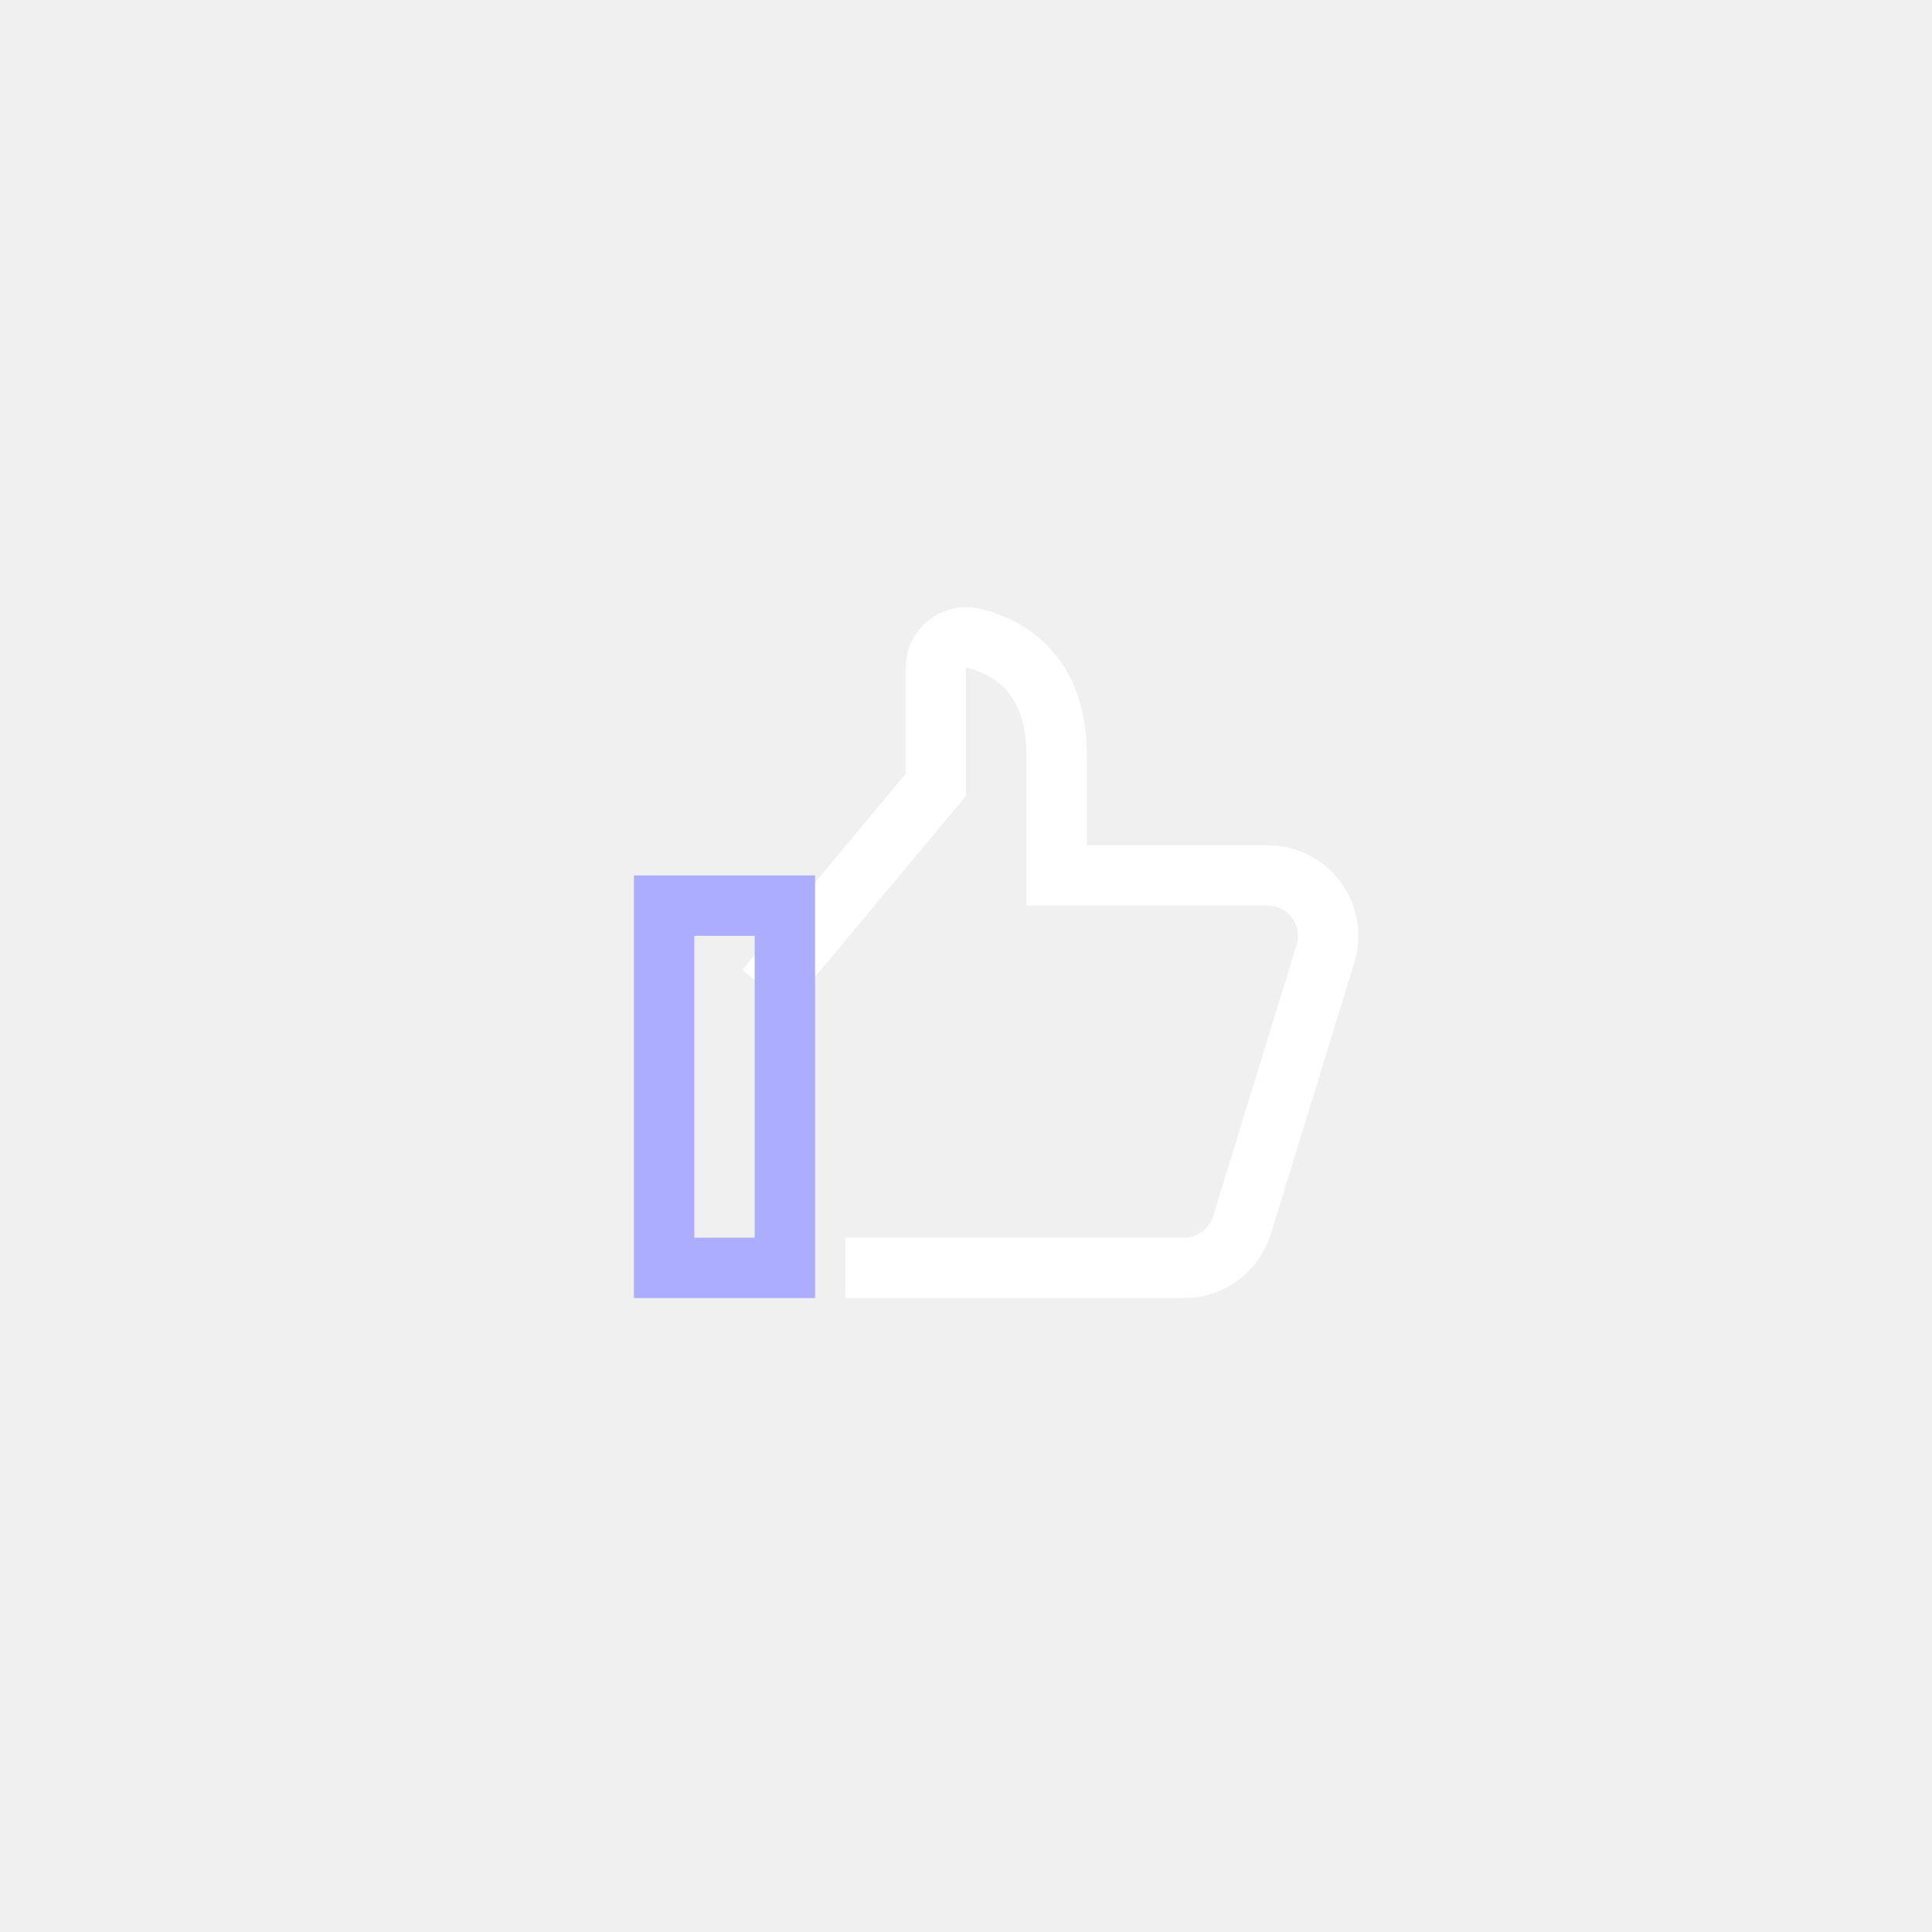
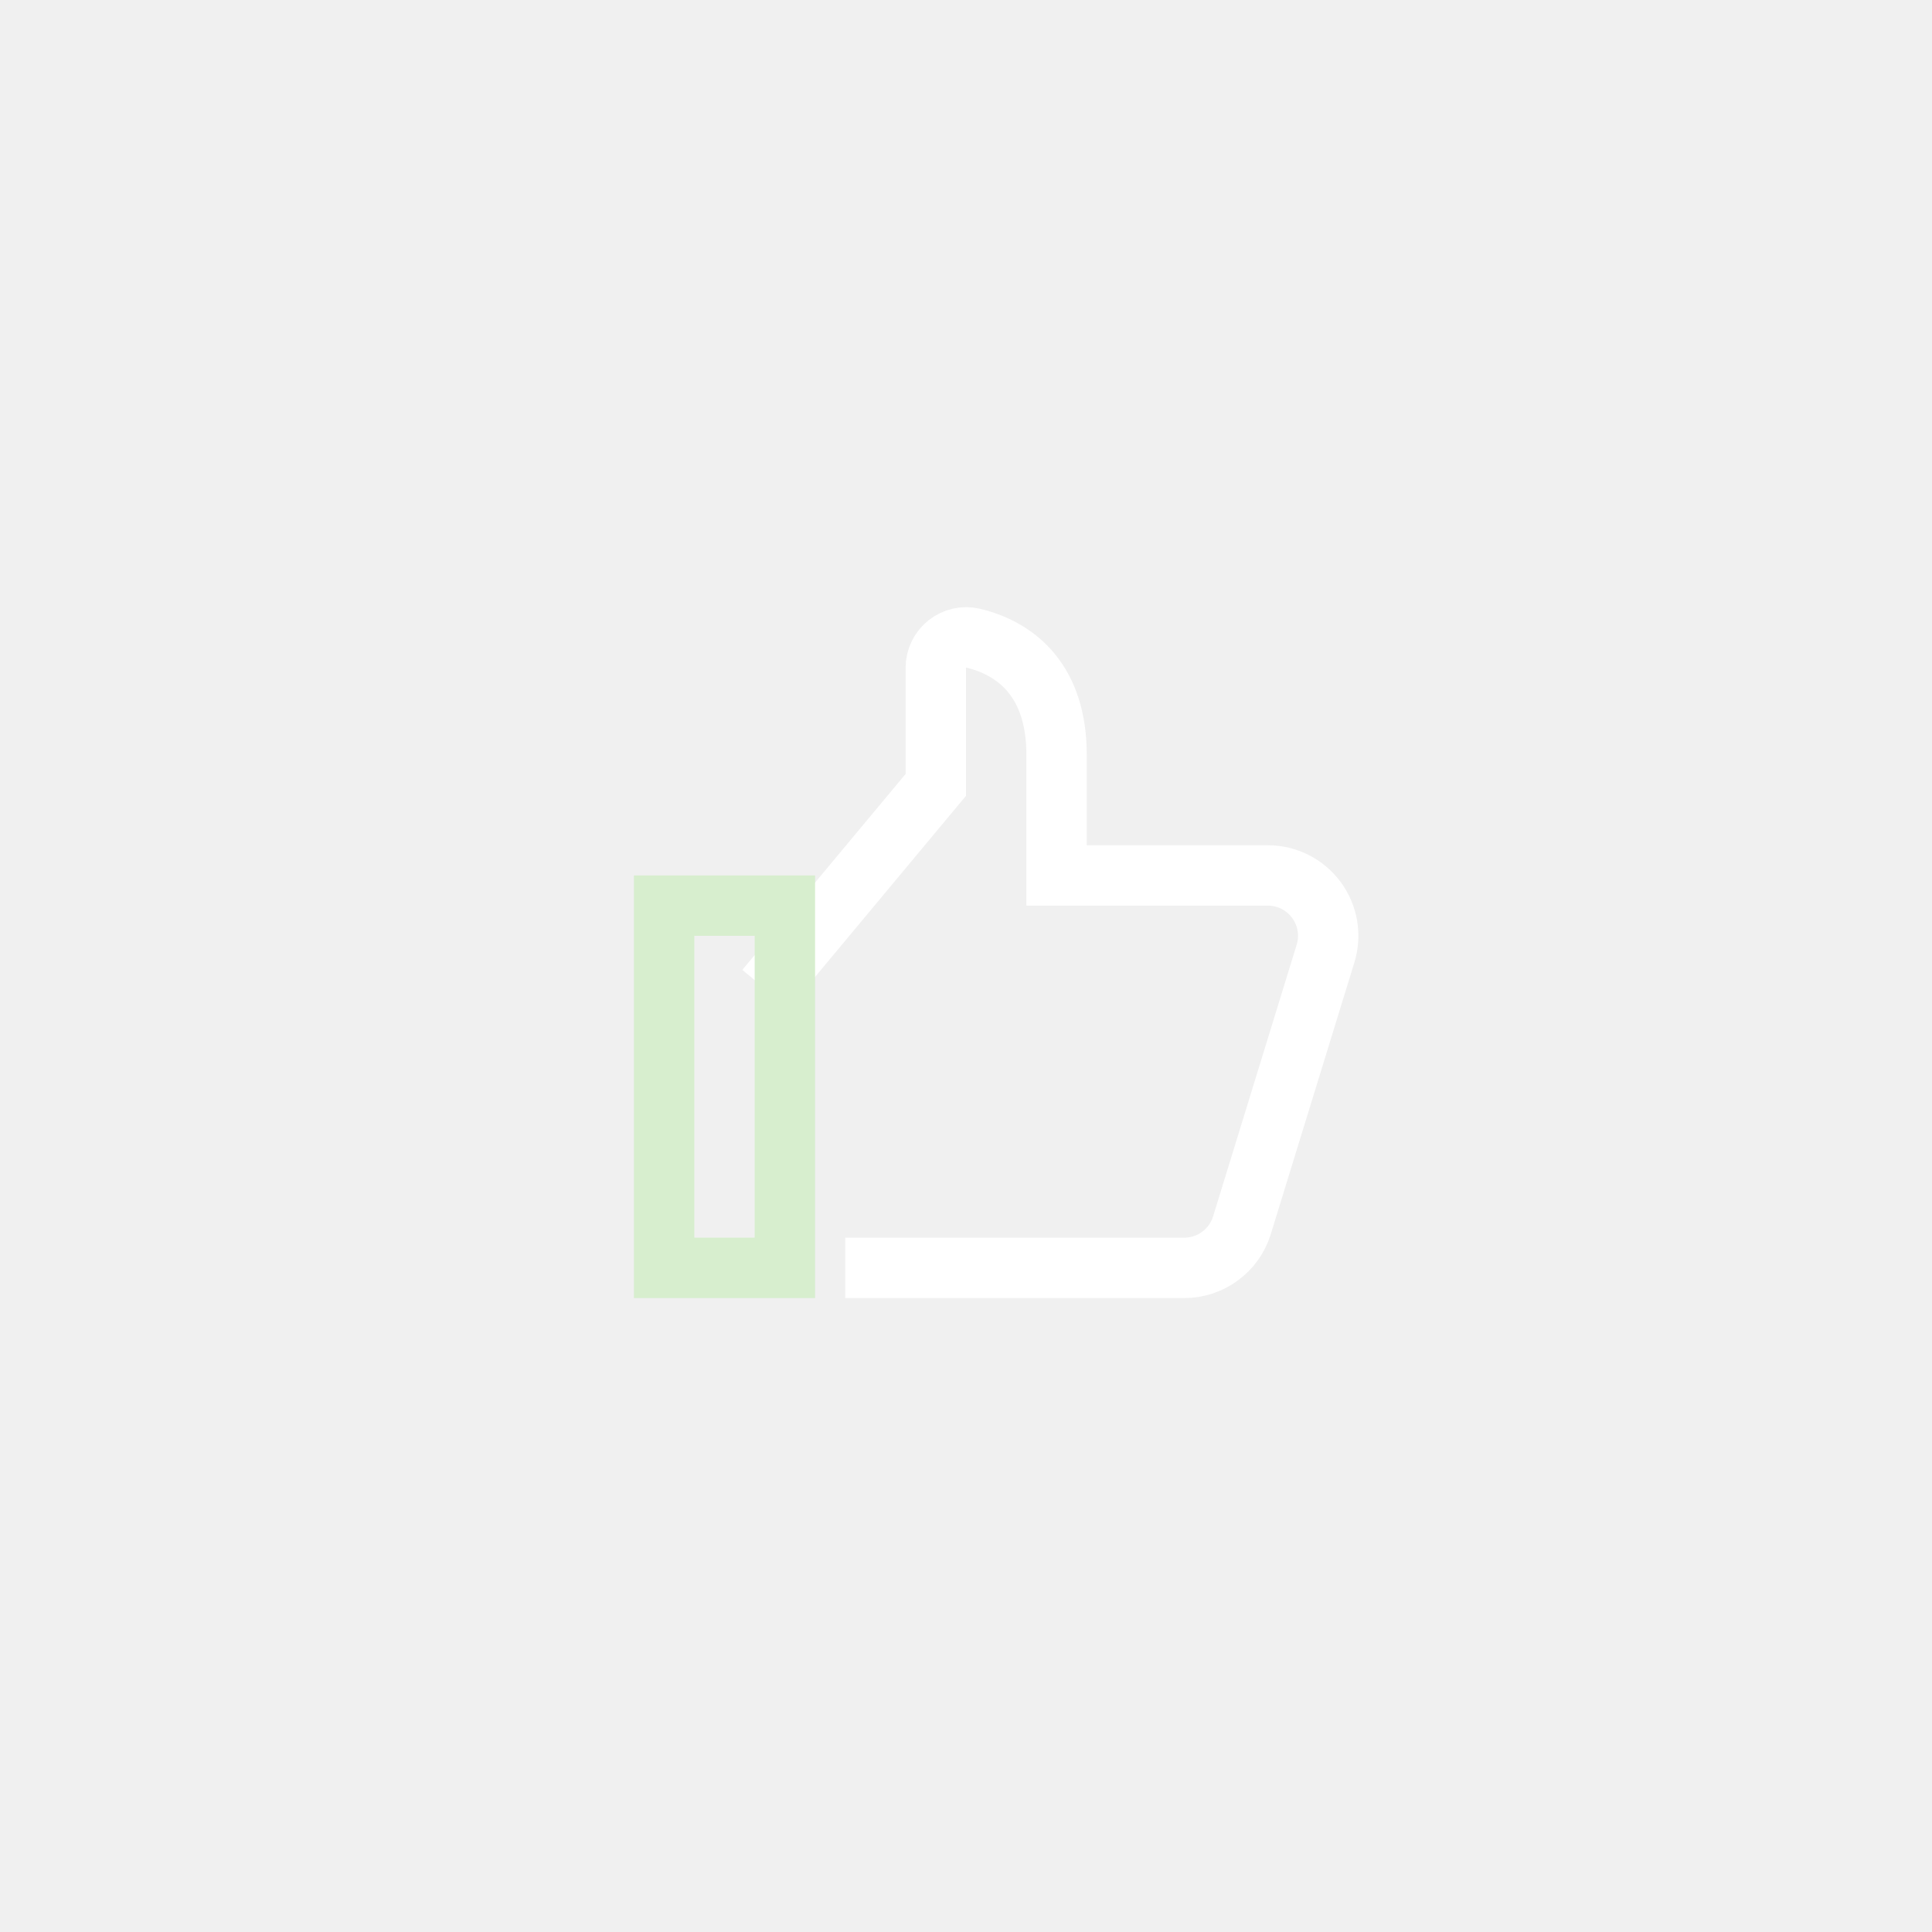
<svg xmlns="http://www.w3.org/2000/svg" width="64" height="64">
  <g stroke-width="2" fill="none" fill-rule="evenodd" stroke-linecap="square">
    <path d="M29 42h10.229a2 2 0 001.912-1.412l2.769-9A2 2 0 0042 29h-7v-4c0-2.373-1.251-3.494-2.764-3.86a1.006 1.006 0 00-1.236.979V26l-5 6" stroke="#FFF" />
-     <path stroke="#ACADFF" d="M22 30h4v12h-4z" />
+     <path stroke="#d7eece" d="M22 30h4v12h-4z" />
  </g>
</svg>
